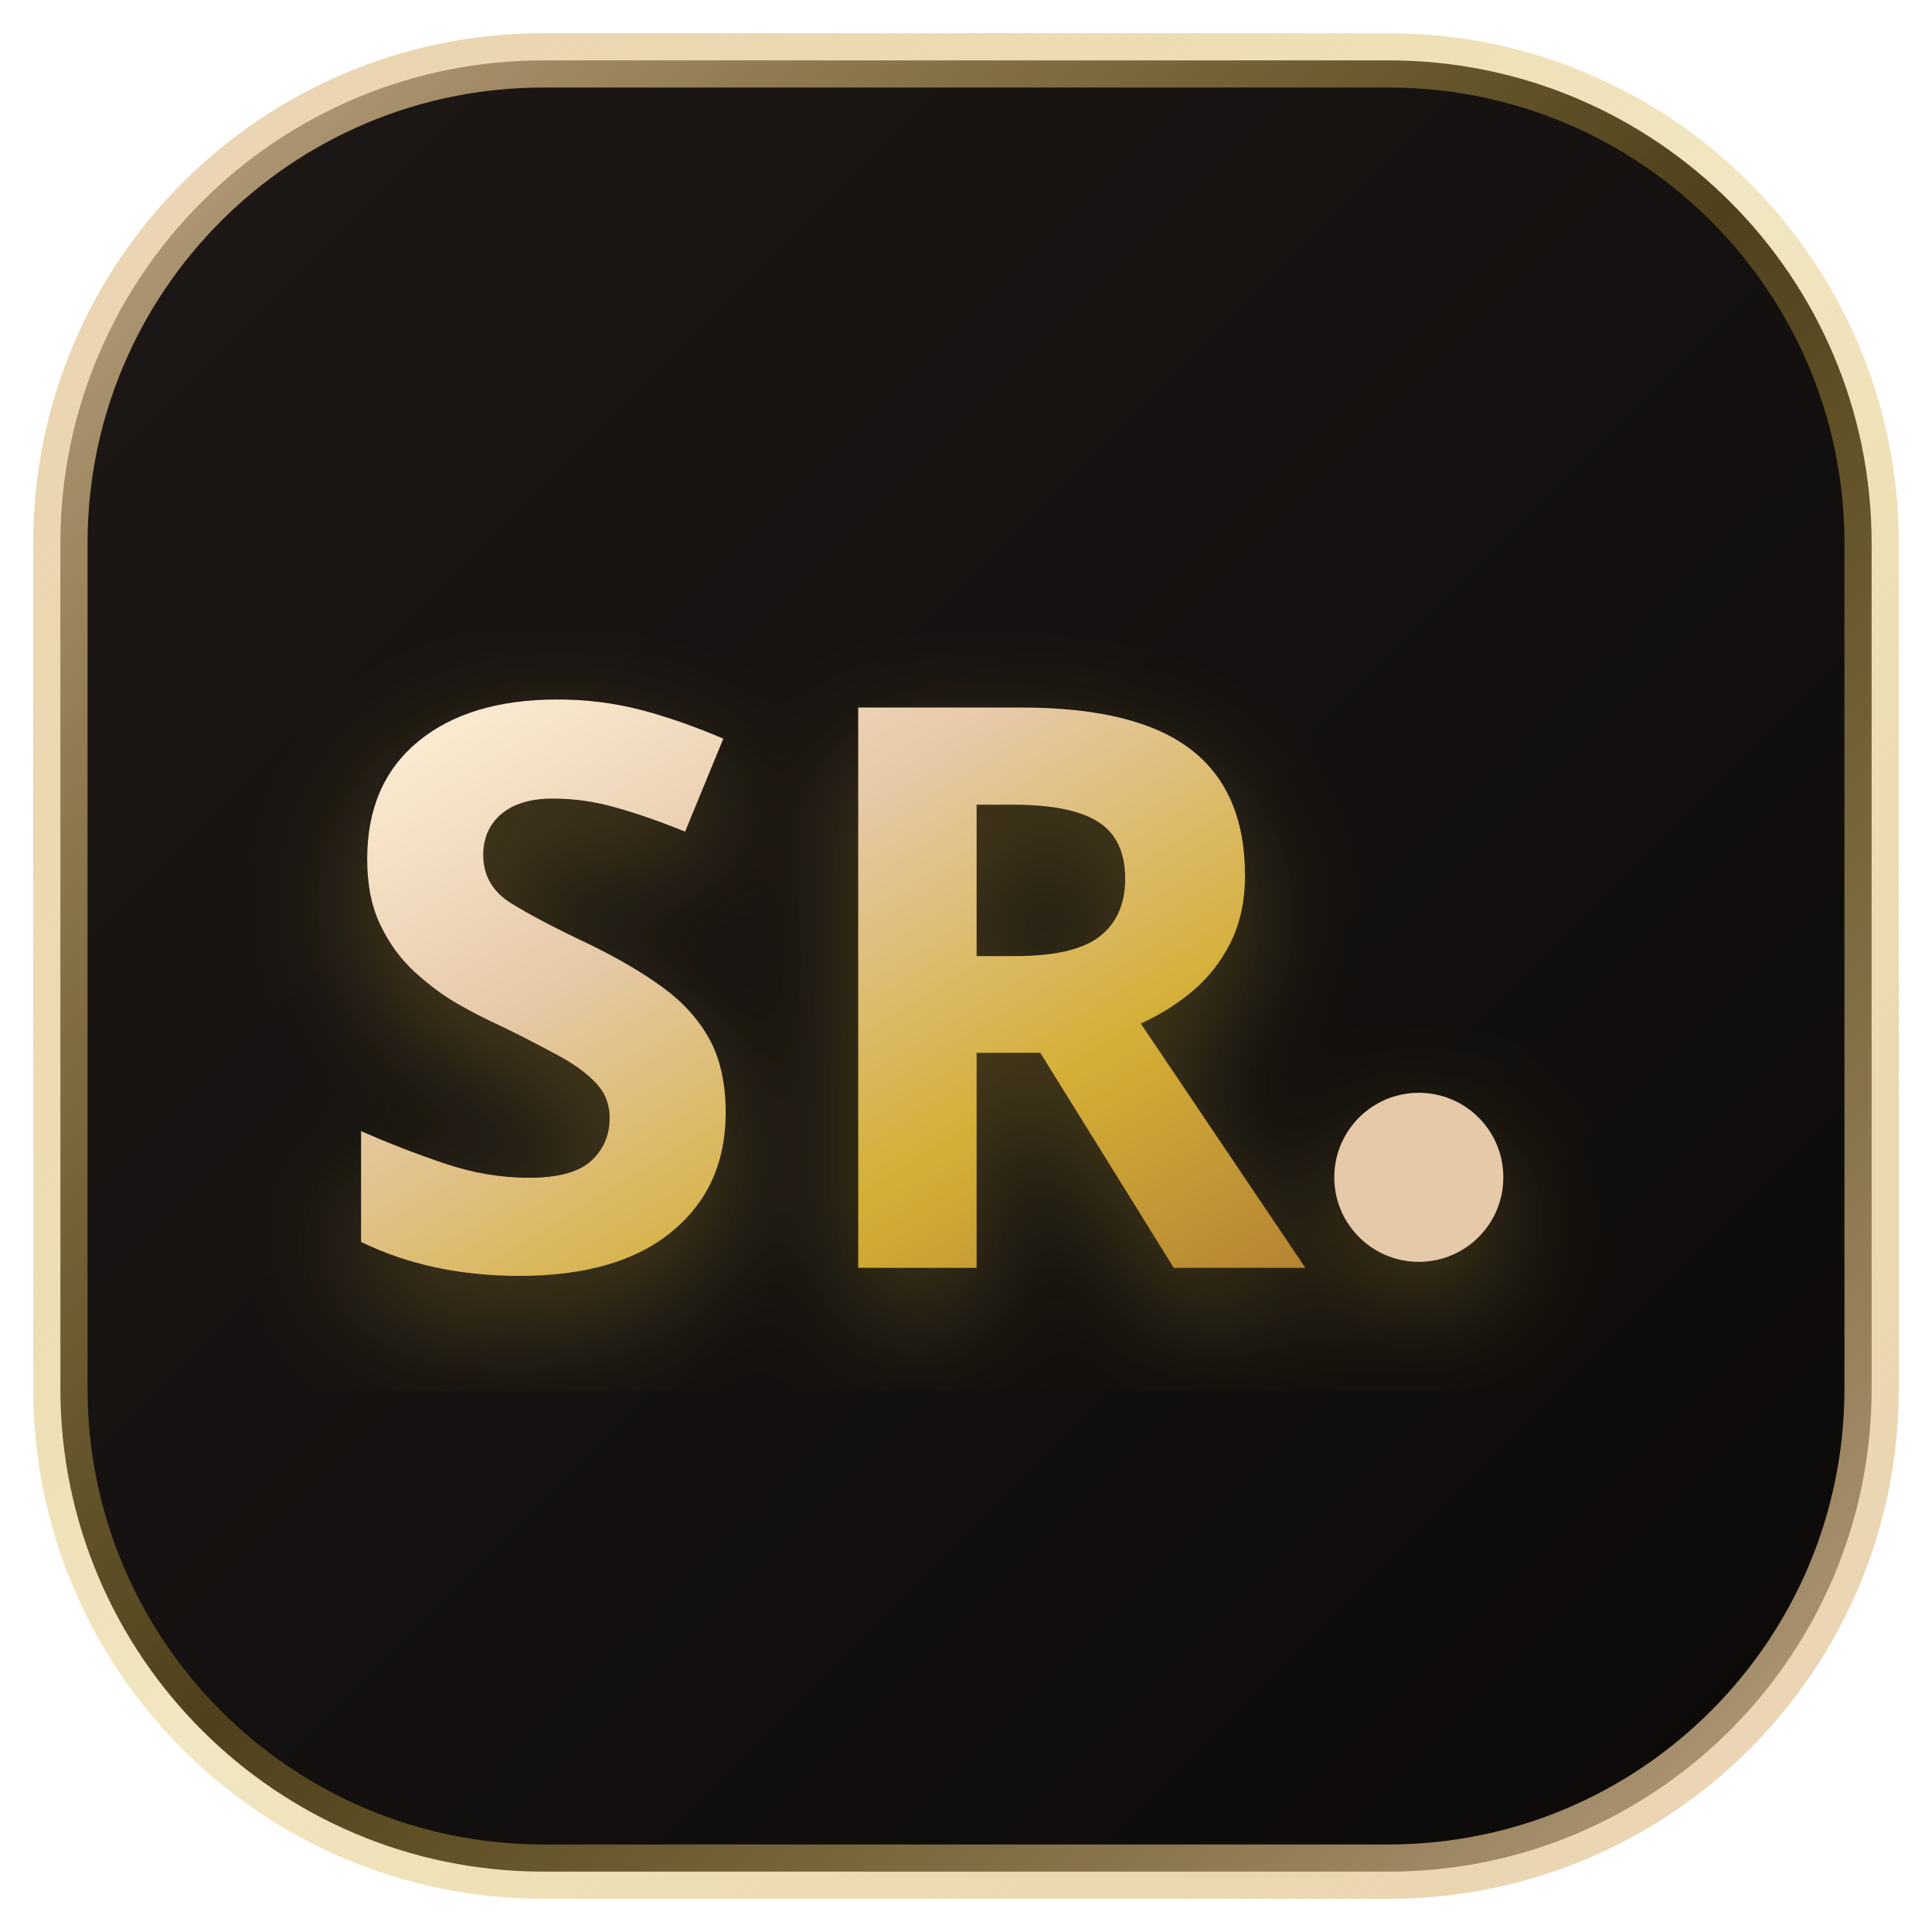
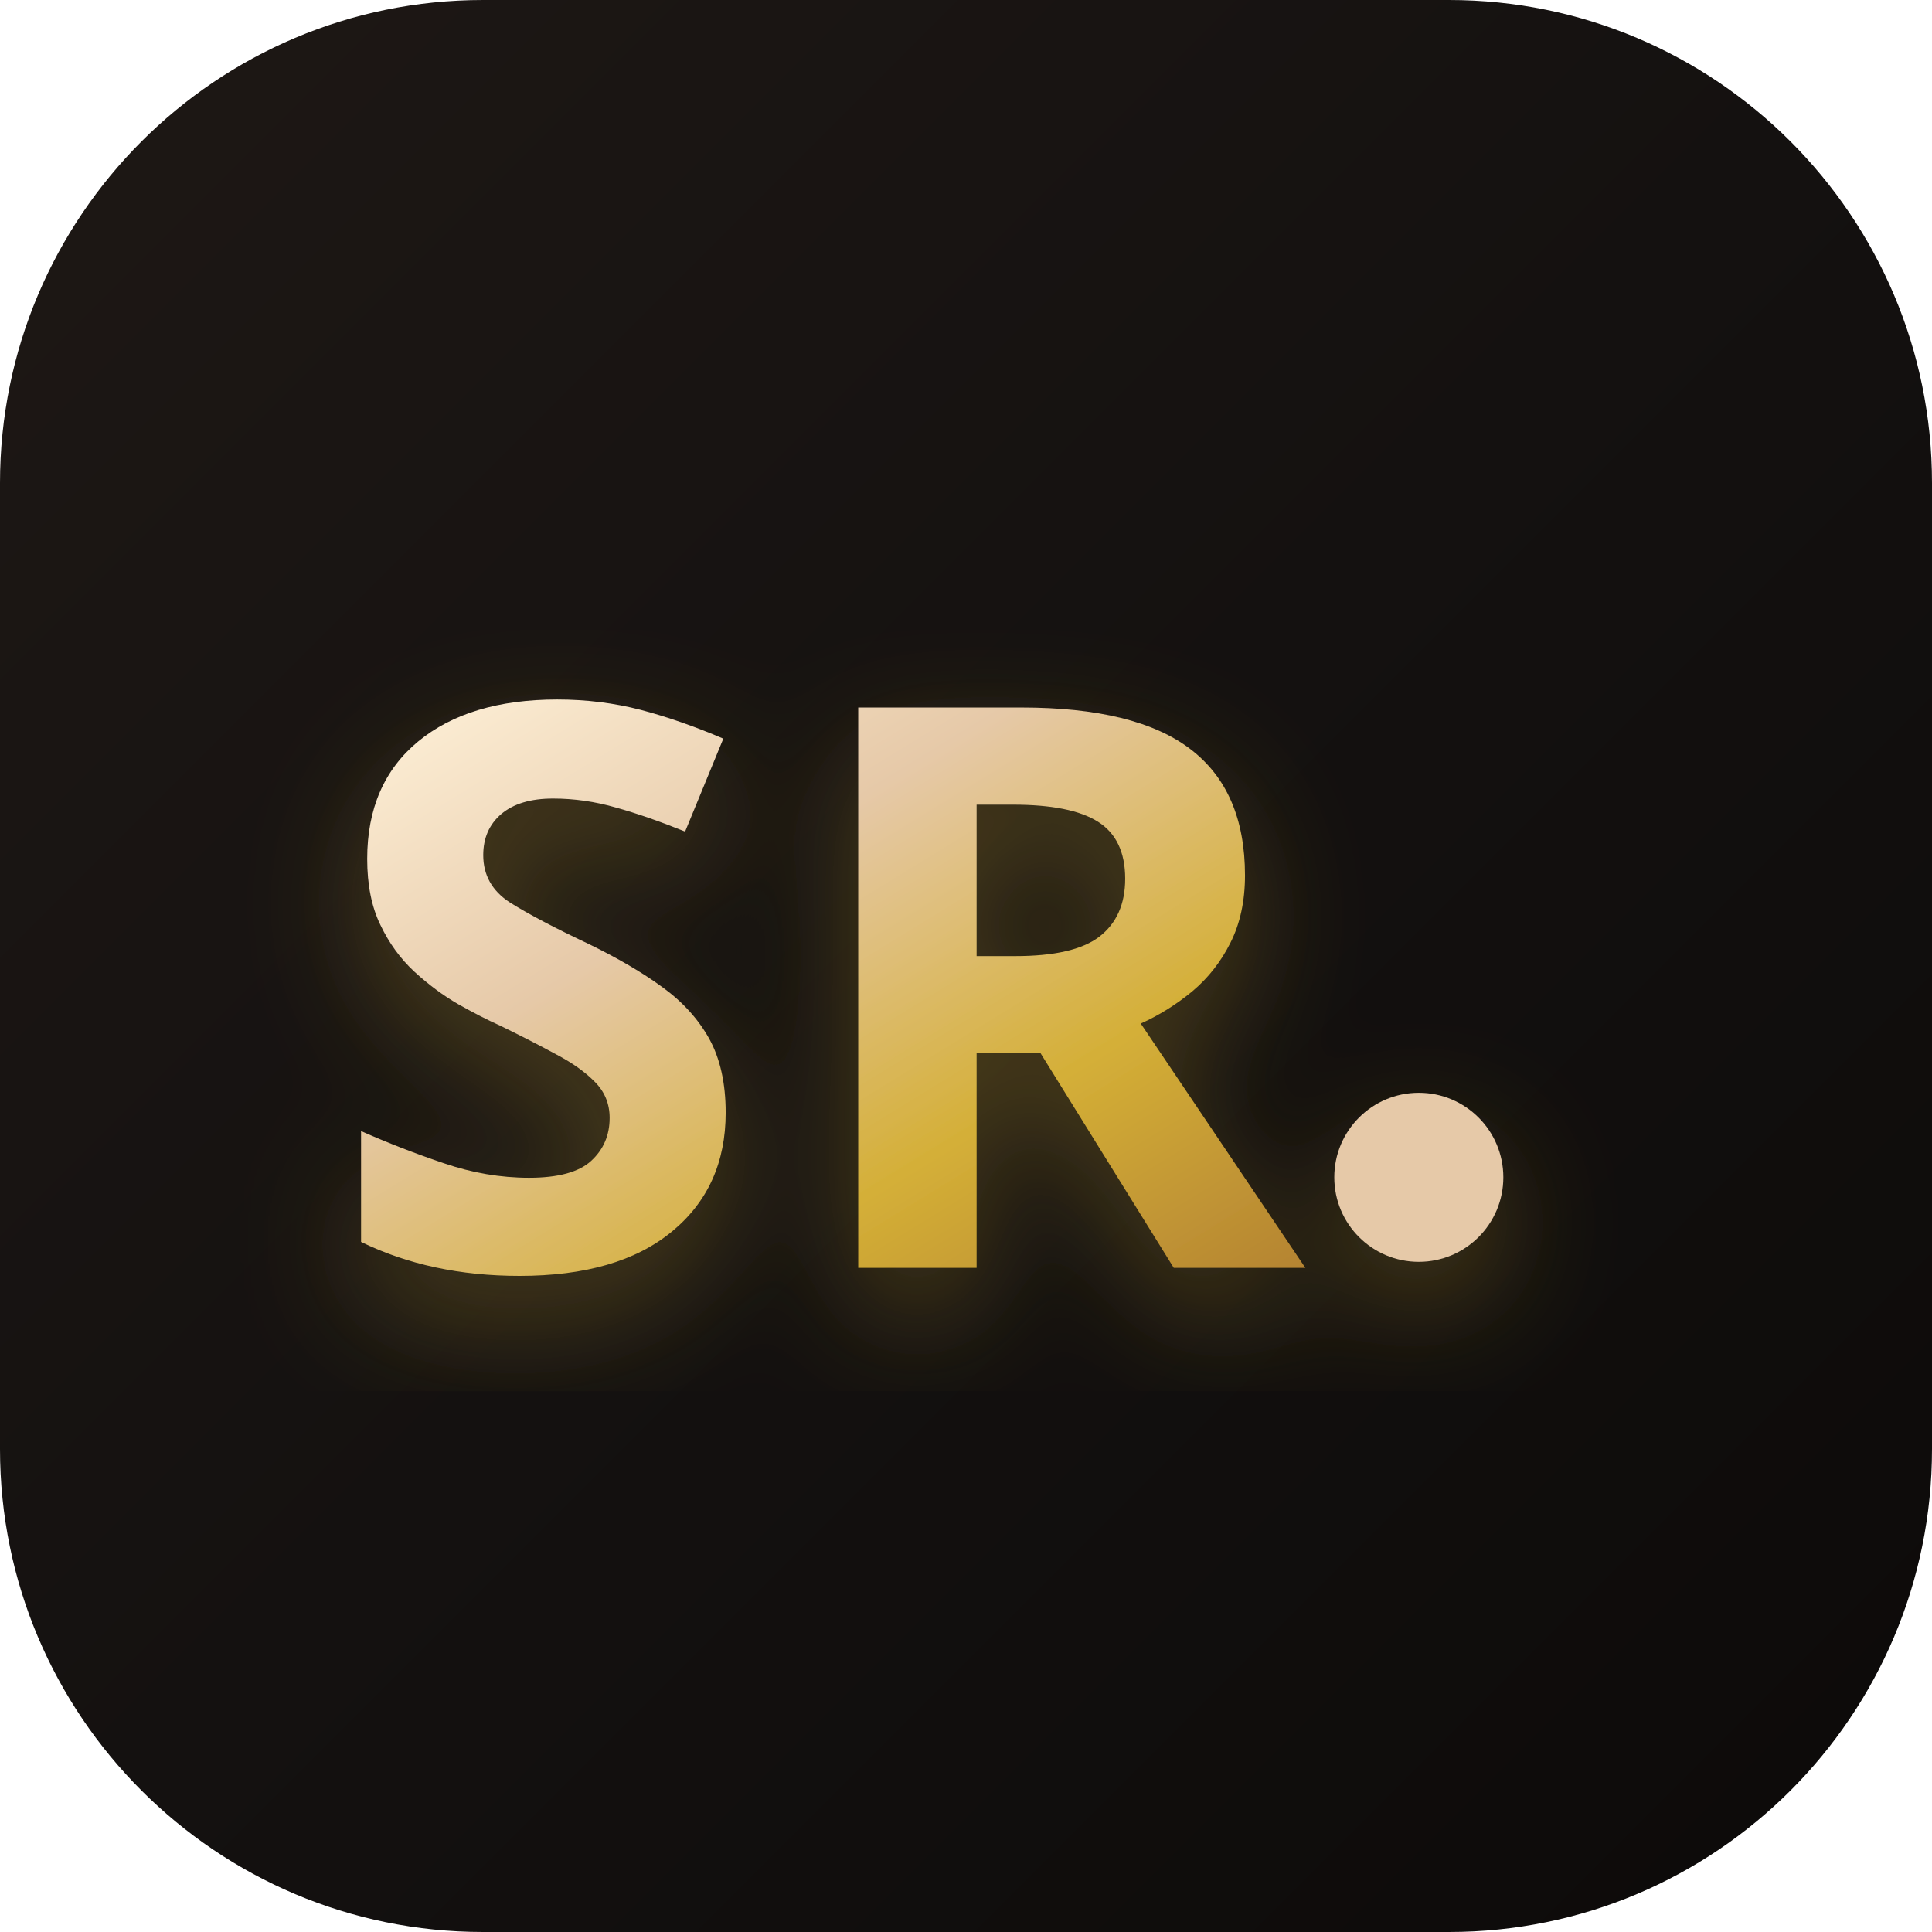
<svg xmlns="http://www.w3.org/2000/svg" viewBox="0 0 64 64" width="64" height="64">
  <defs>
    <linearGradient id="bgGrad" x1="0%" y1="0%" x2="100%" y2="100%">
      <stop offset="0%" stop-color="#1e1815" />
      <stop offset="50%" stop-color="#141110" />
      <stop offset="100%" stop-color="#0c0a09" />
    </linearGradient>
    <linearGradient id="goldGrad" x1="0%" y1="0%" x2="100%" y2="100%">
      <stop offset="0%" stop-color="#fff2da" />
      <stop offset="35%" stop-color="#E6C9A8" />
      <stop offset="70%" stop-color="#D4AF37" />
      <stop offset="100%" stop-color="#b48332" />
    </linearGradient>
    <linearGradient id="rimGrad" x1="0%" y1="0%" x2="100%" y2="100%">
      <stop offset="0%" stop-color="#E6C9A8" stop-opacity="0.8" />
      <stop offset="50%" stop-color="#D4AF37" stop-opacity="0.3" />
      <stop offset="100%" stop-color="#E6C9A8" stop-opacity="0.8" />
    </linearGradient>
    <filter id="glow" x="-20%" y="-20%" width="140%" height="140%">
      <feDropShadow dx="0" dy="1.5" stdDeviation="2" flood-color="#D4AF37" flood-opacity="0.3" />
    </filter>
  </defs>
-   <rect x="2" y="2" width="60" height="60" rx="16" fill="url(#bgGrad)" stroke="url(#rimGrad)" stroke-width="1.8" />
+   <rect x="0" y="0" width="64" height="64" rx="16" fill="url(#bgGrad)" />
  <g filter="url(#glow)">
    <text x="27" y="42" font-family="'Poppins', 'Cinzel', 'Chakra Petch', 'Segoe UI', -apple-system, sans-serif" font-size="26" font-weight="800" letter-spacing="1" fill="url(#goldGrad)" text-anchor="middle">SR</text>
    <circle cx="47" cy="39" r="2.8" fill="#E6C9A8" />
  </g>
</svg>
